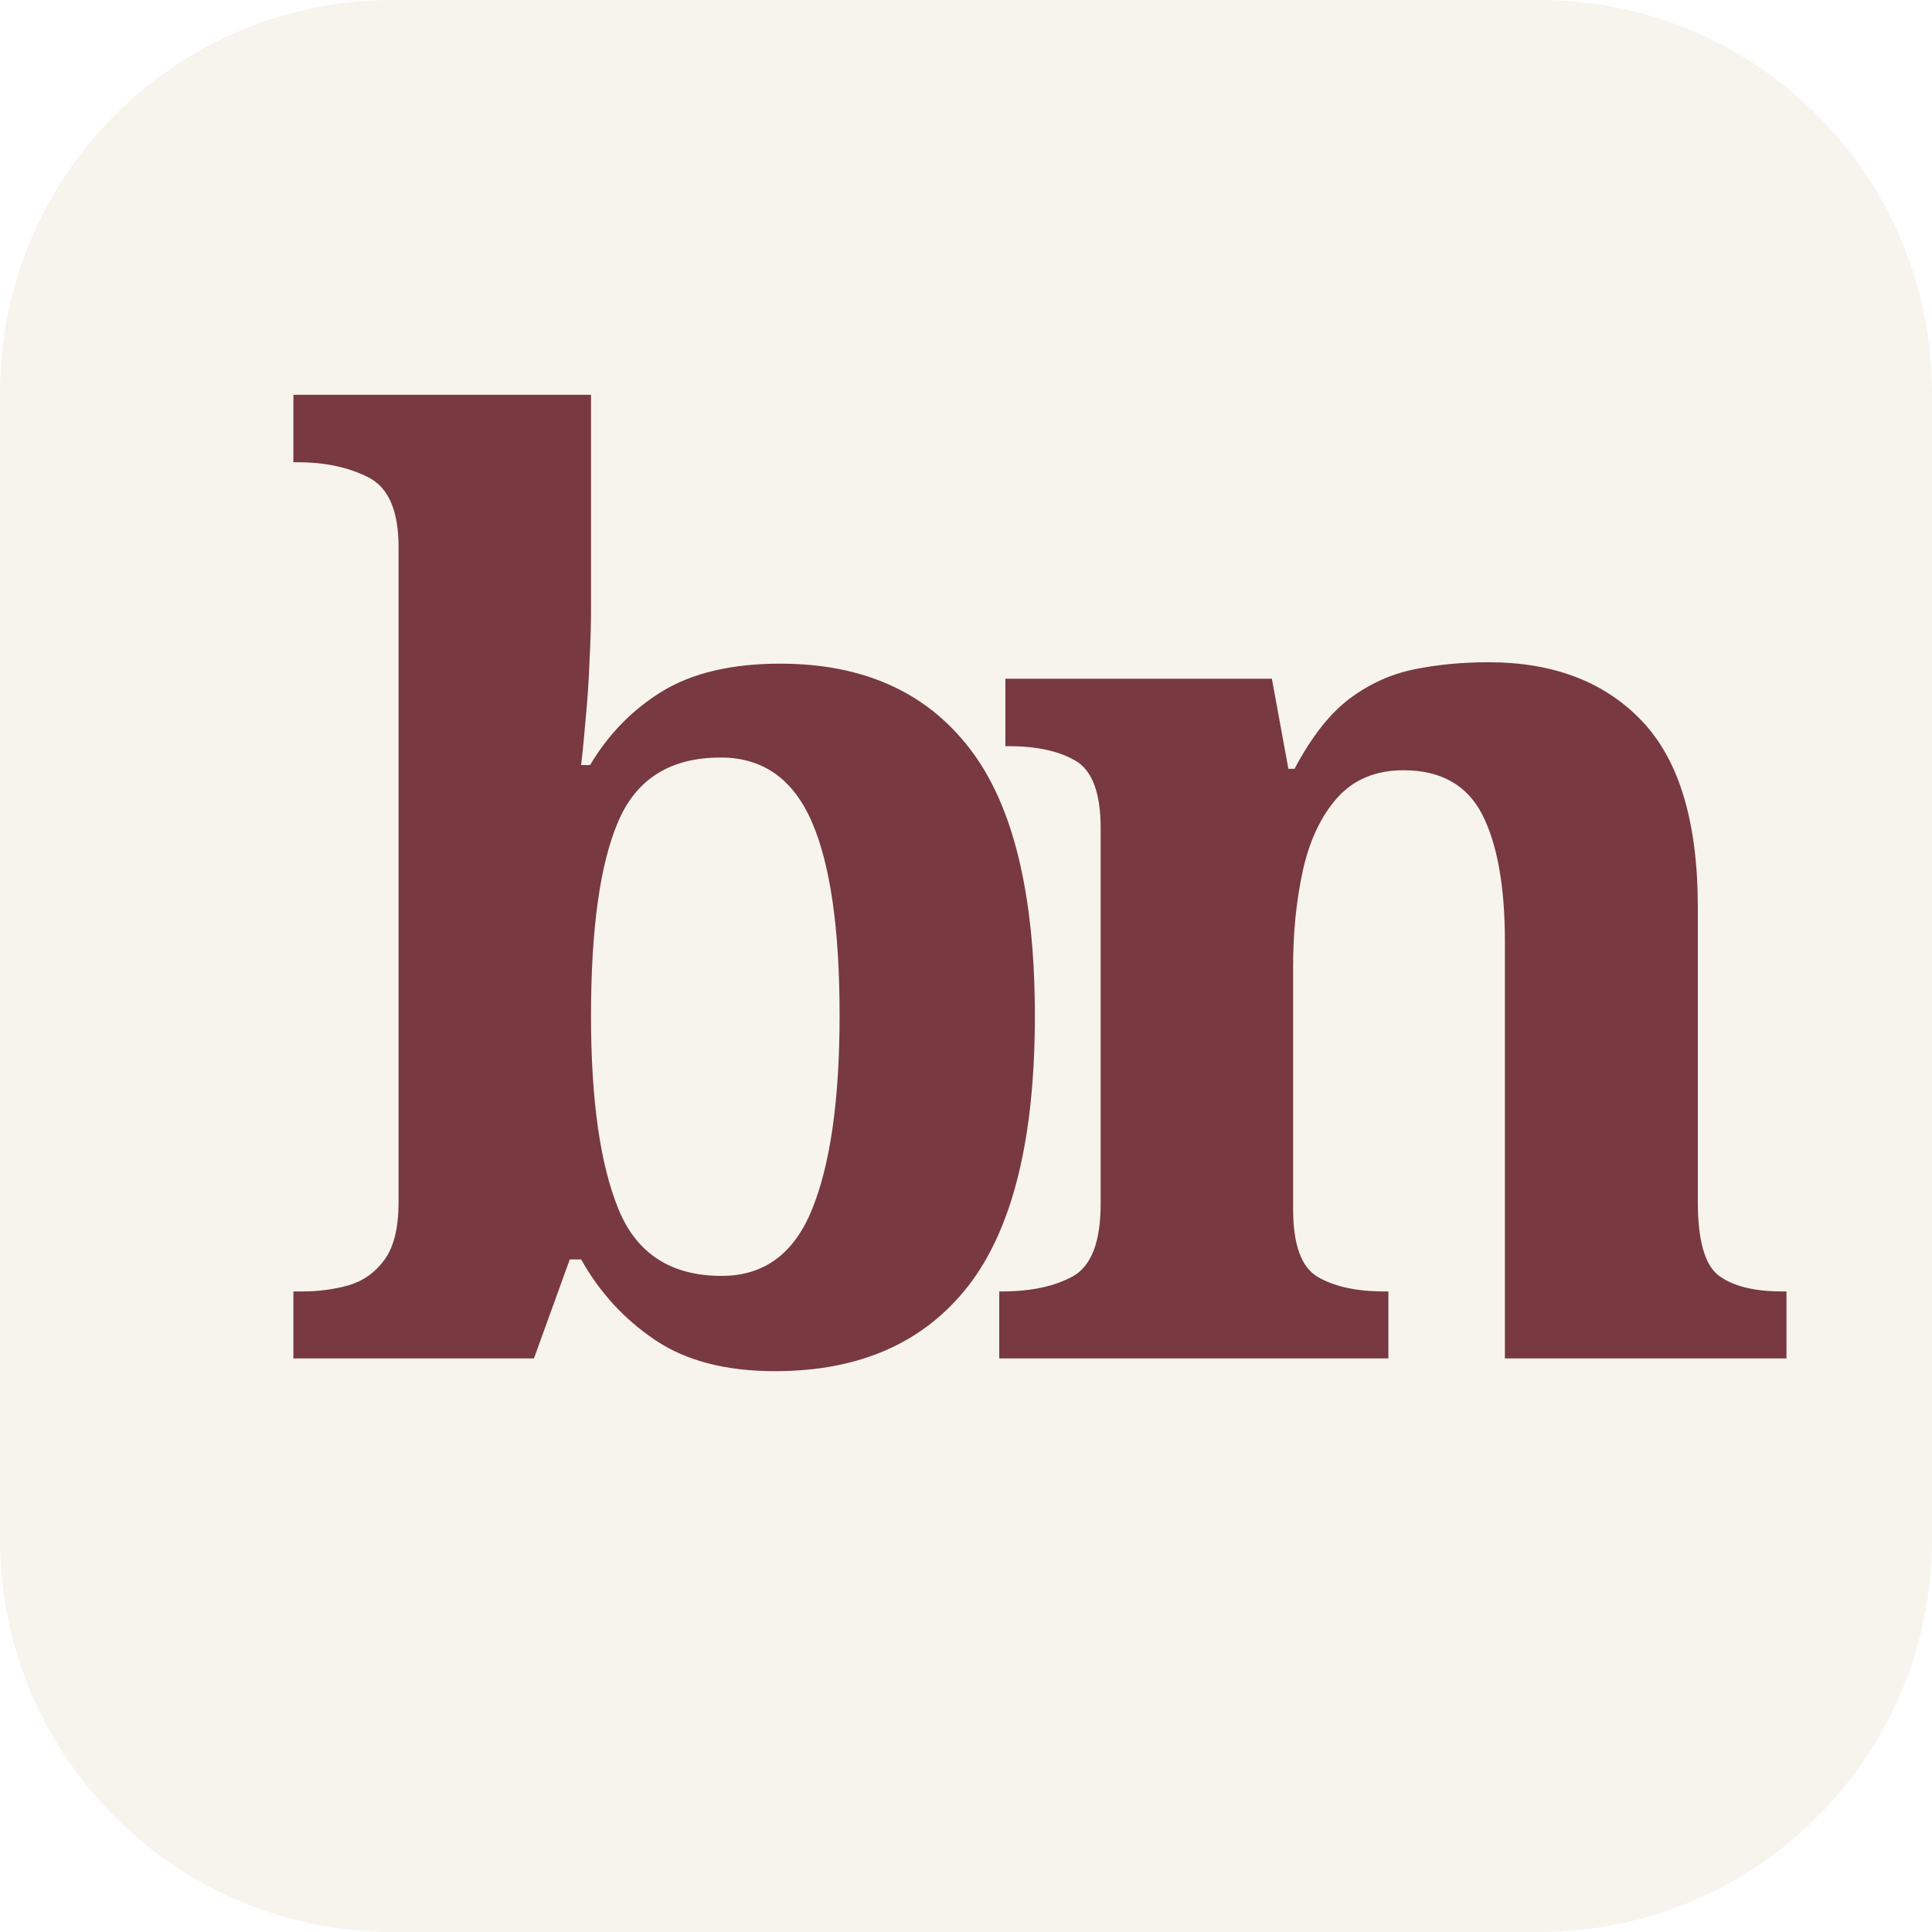
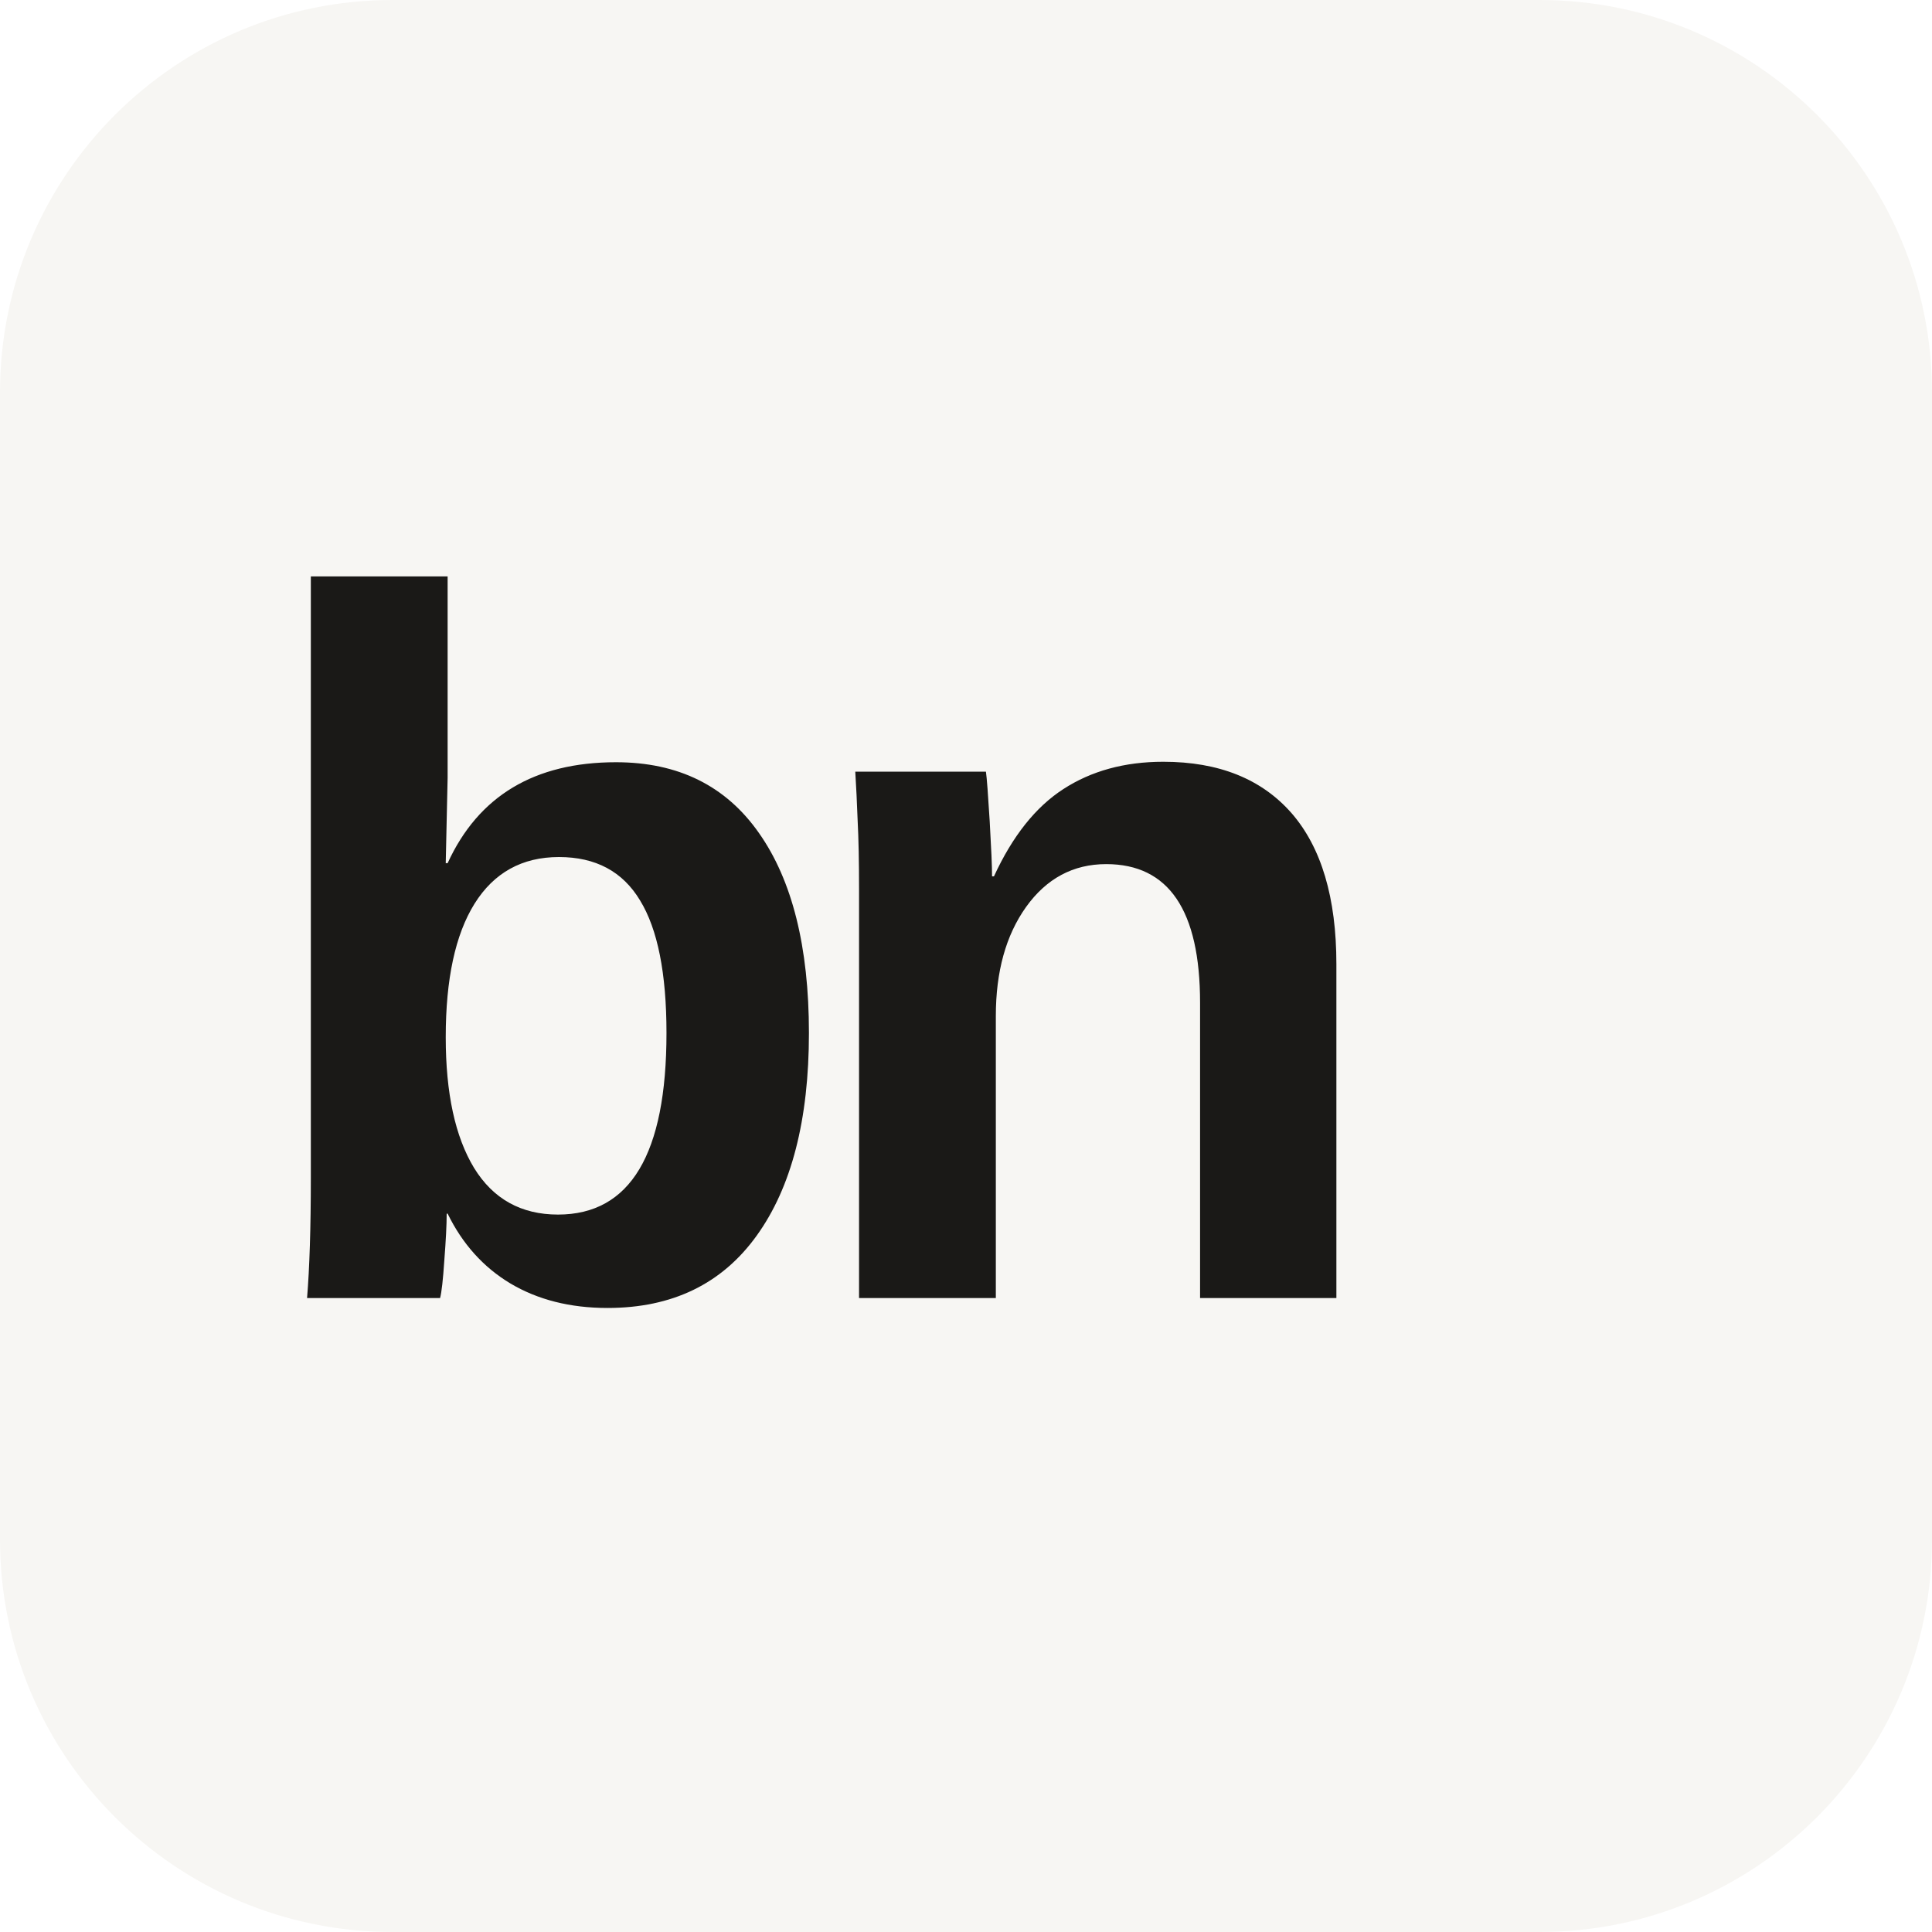
<svg xmlns="http://www.w3.org/2000/svg" viewBox="0 0 64 64">
-   <rect width="64" height="64" rx="13" fill="#f7f4ed" />
-   <text x="9" y="45" fill="#783940" font-family="Georgia,serif" font-size="42" font-weight="bold" letter-spacing="-4">bn</text>
+   <rect width="64" height="64" rx="13" fill="#f7f6f3" />
+   <text x="8" y="43" fill="#1a1917" font-family="Arial,sans-serif" font-size="33" font-weight="600" letter-spacing="-2">bn</text>
</svg>
